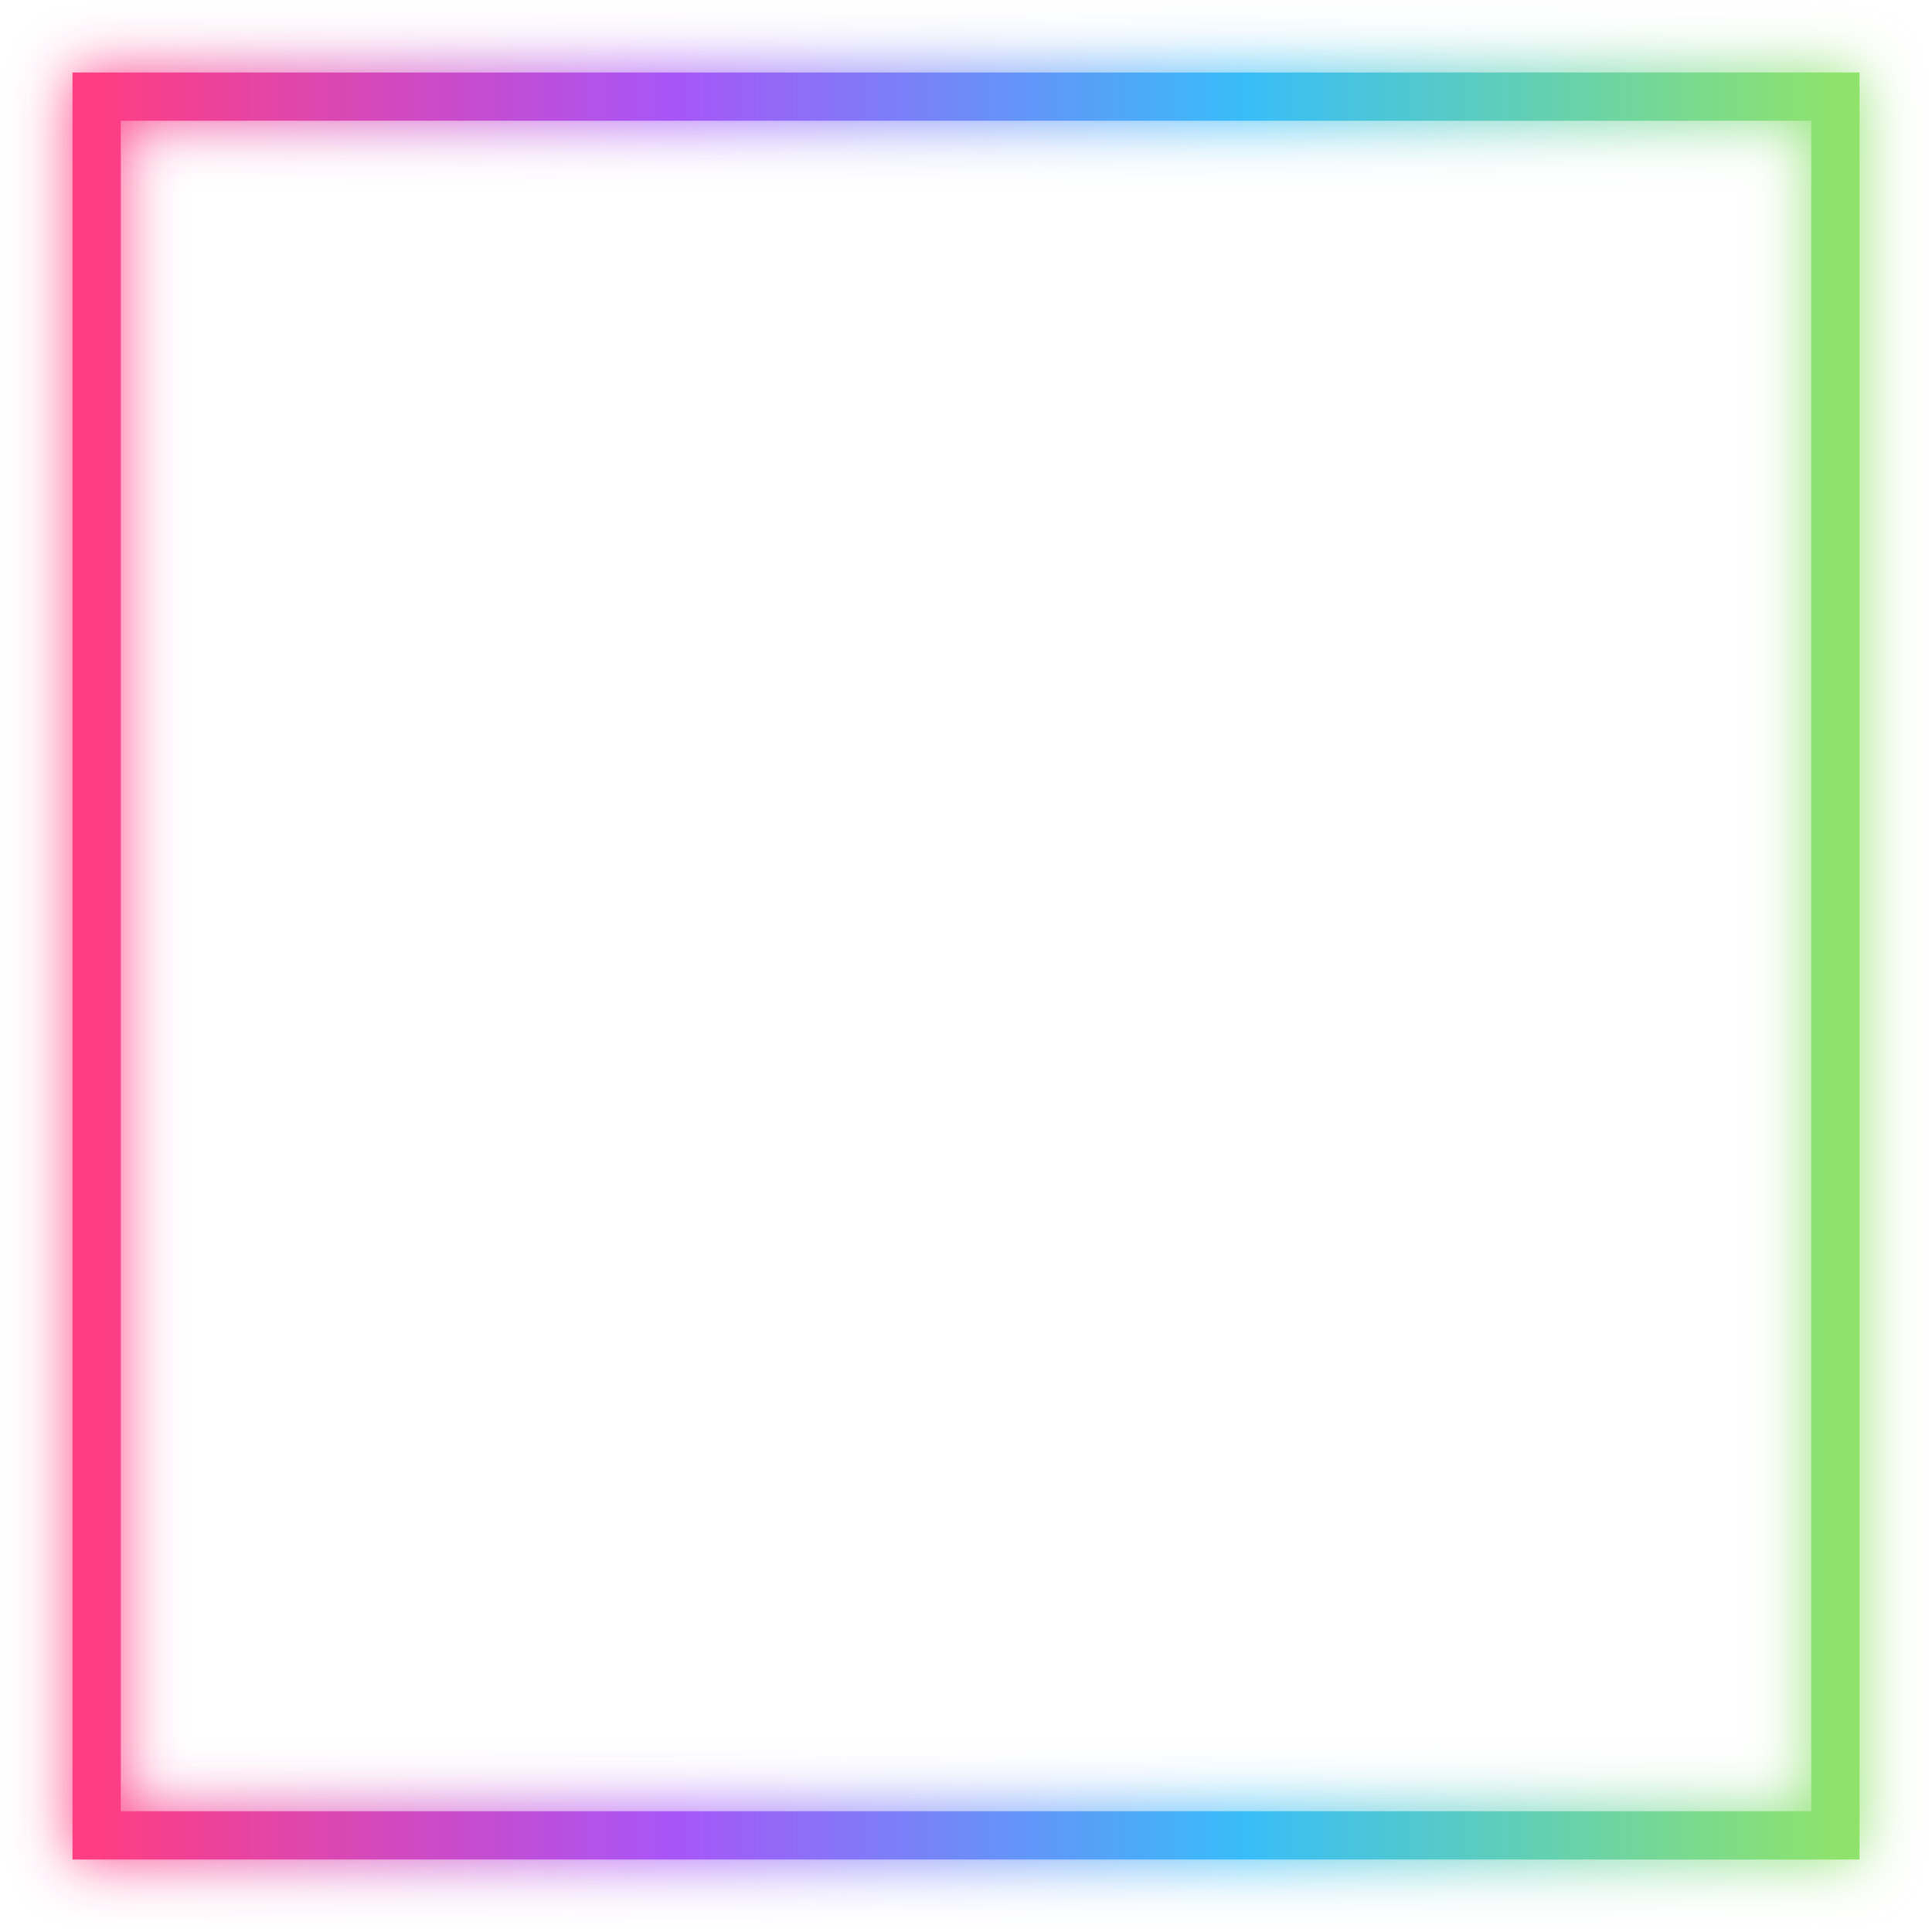
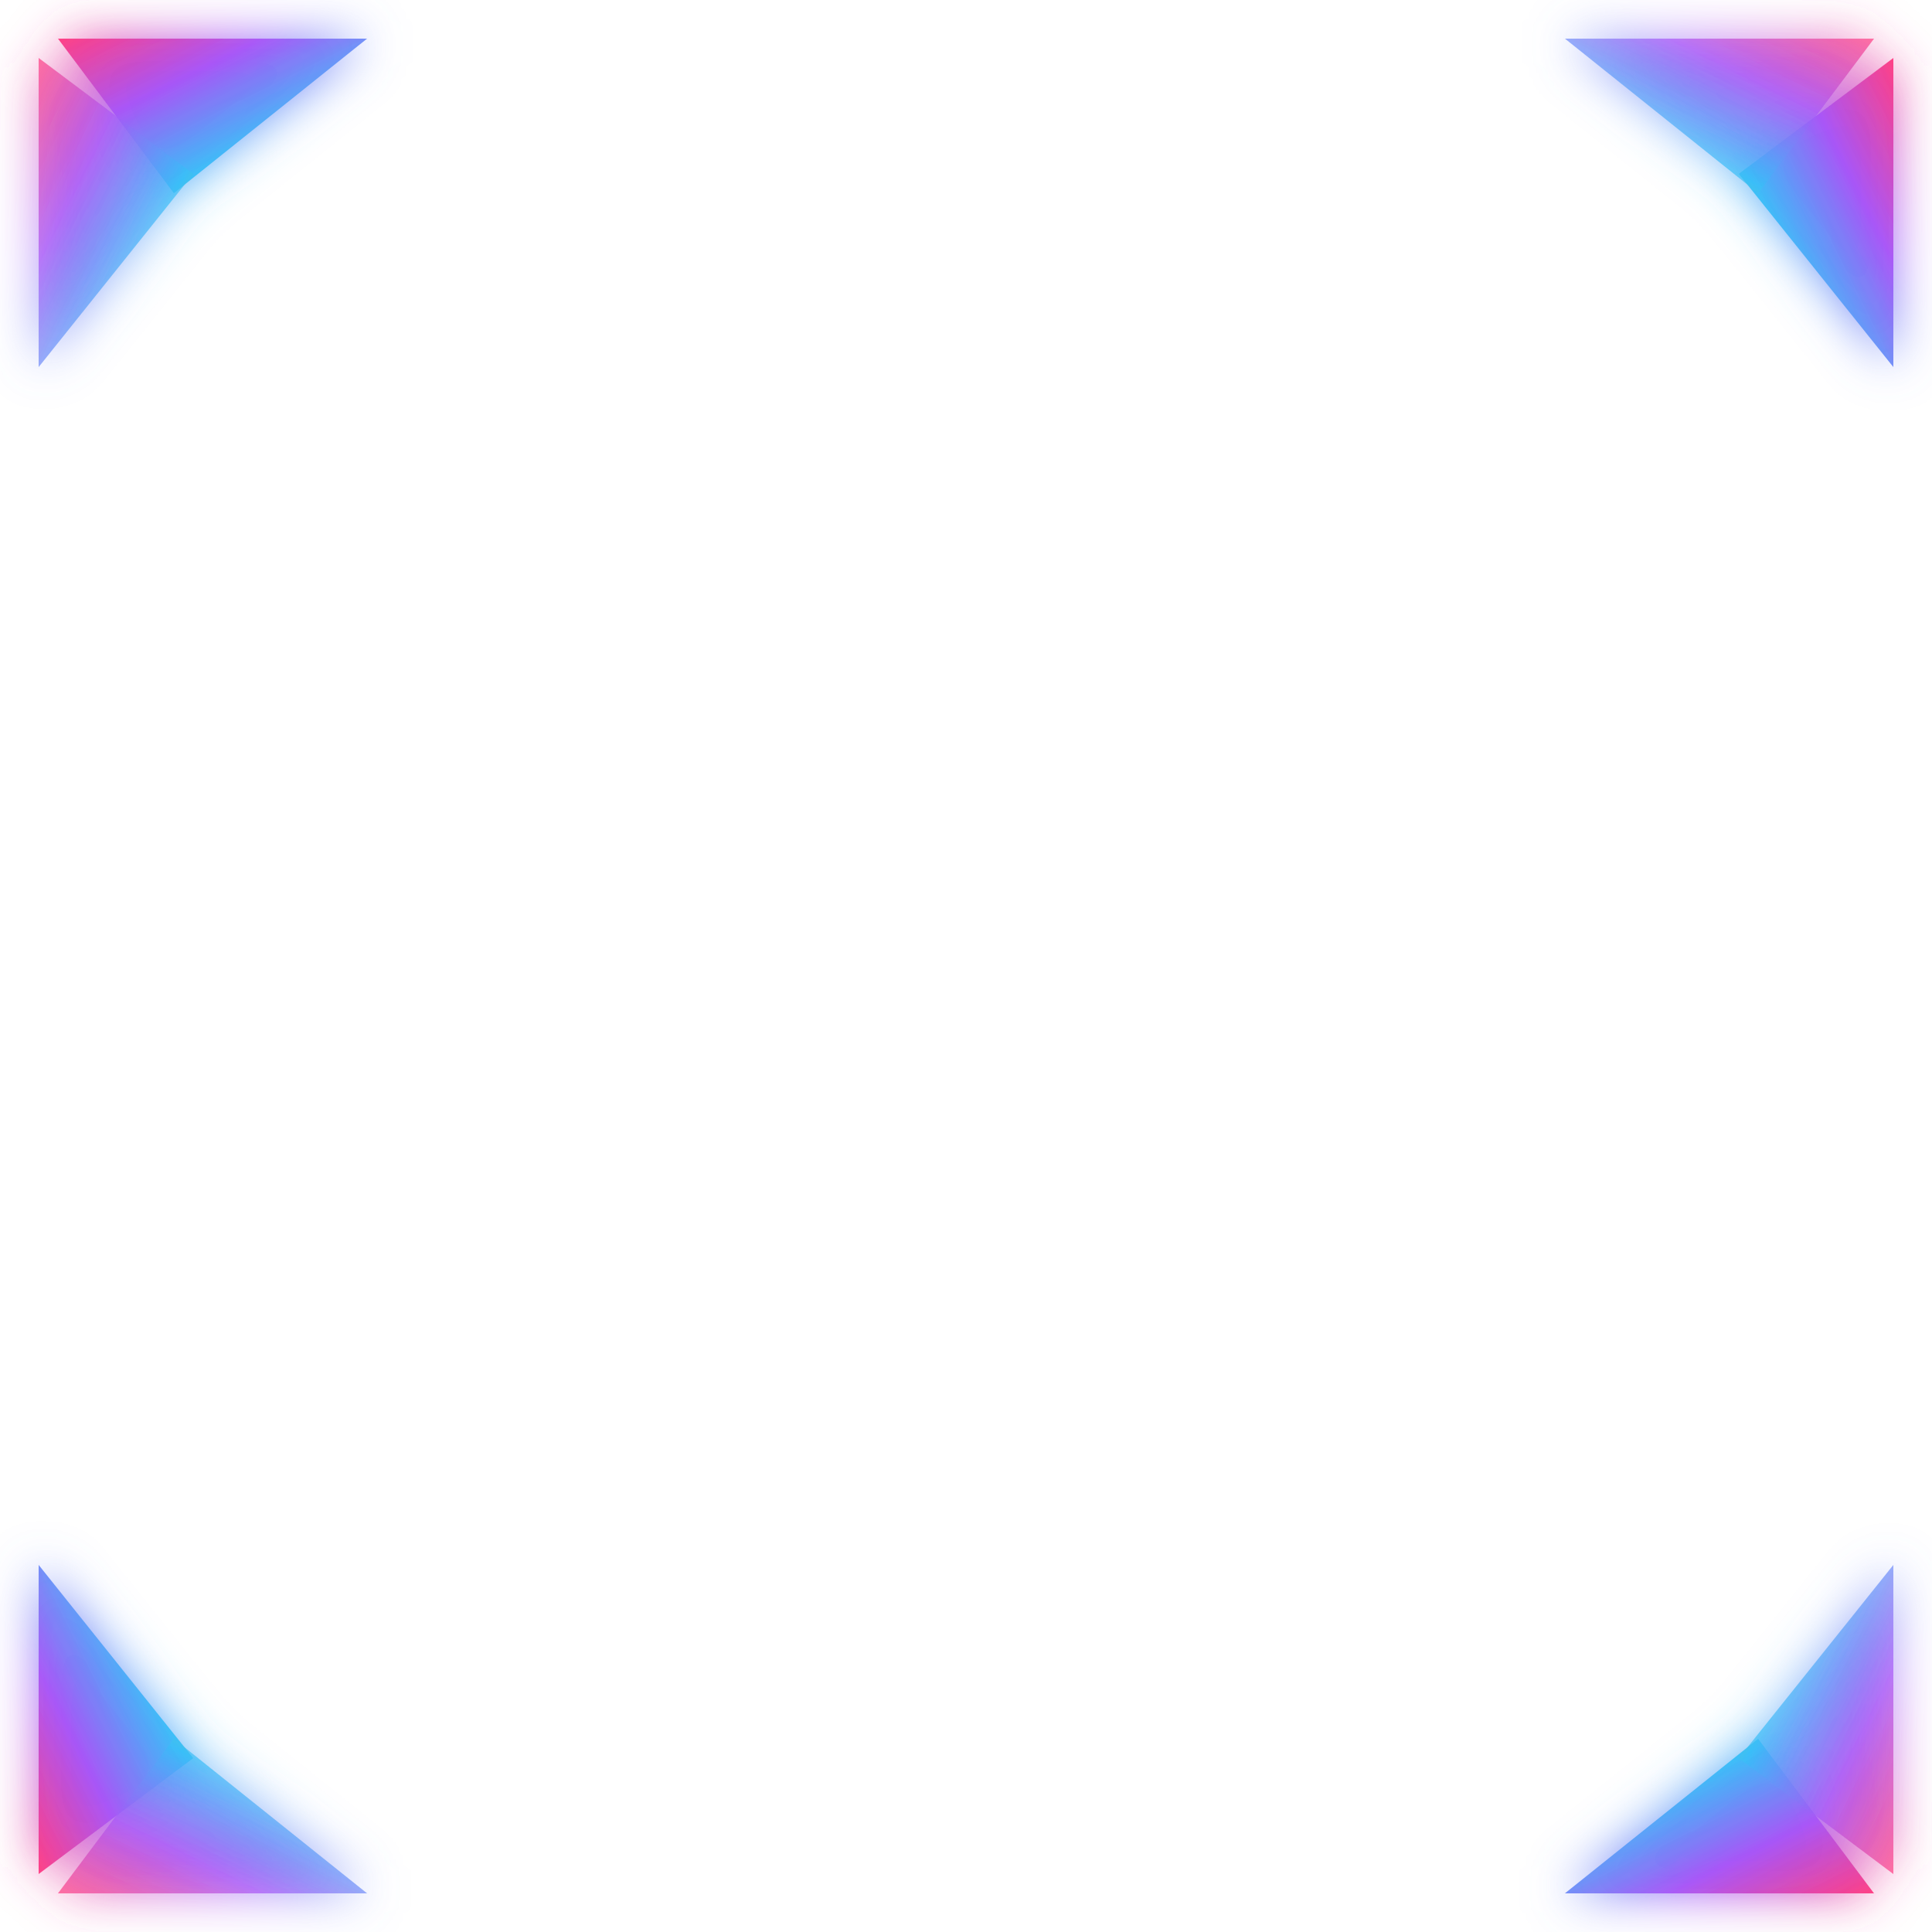
<svg xmlns="http://www.w3.org/2000/svg" viewBox="0 0 200 200">
  <defs>
-     <linearGradient id="prism" x1="0" y1="0" x2="1" y2="0">
+     <linearGradient id="prism" x1="0" y1="0" x2="1" y2="1">
      <stop offset="0" stop-color="#ff3d81" />
      <stop offset="0.33" stop-color="#a855f7" />
      <stop offset="0.66" stop-color="#38bdf8" />
      <stop offset="1" stop-color="#8fe36b" />
    </linearGradient>
-     <filter id="glowPr" x="-50%" y="-50%" width="200%" height="200%">
-       <feGaussianBlur stdDeviation="3" result="b" />
+     <filter id="glow-prism" x="-60%" y="-60%" width="220%" height="220%">
+       <feGaussianBlur stdDeviation="2.5" result="b" />
      <feMerge>
        <feMergeNode in="b" />
        <feMergeNode in="SourceGraphic" />
      </feMerge>
    </filter>
+     <g id="corner-prism" filter="url(#glow-prism)">
+       <path d="M6,4 L38,4 L18,20 Z" fill="url(#prism)" opacity="0.95" />
+       <path d="M4,6 L4,38 L20,18 Z" fill="url(#prism)" opacity="0.7" />
+     </g>
  </defs>
-   <rect x="10" y="10" width="180" height="180" fill="none" stroke="url(#prism)" stroke-width="5" filter="url(#glowPr)" />
+   <use href="#corner-prism" />
+   <use href="#corner-prism" transform="rotate(90 100 100)" />
+   <use href="#corner-prism" transform="rotate(180 100 100)" />
+   <use href="#corner-prism" transform="rotate(270 100 100)" />
</svg>
